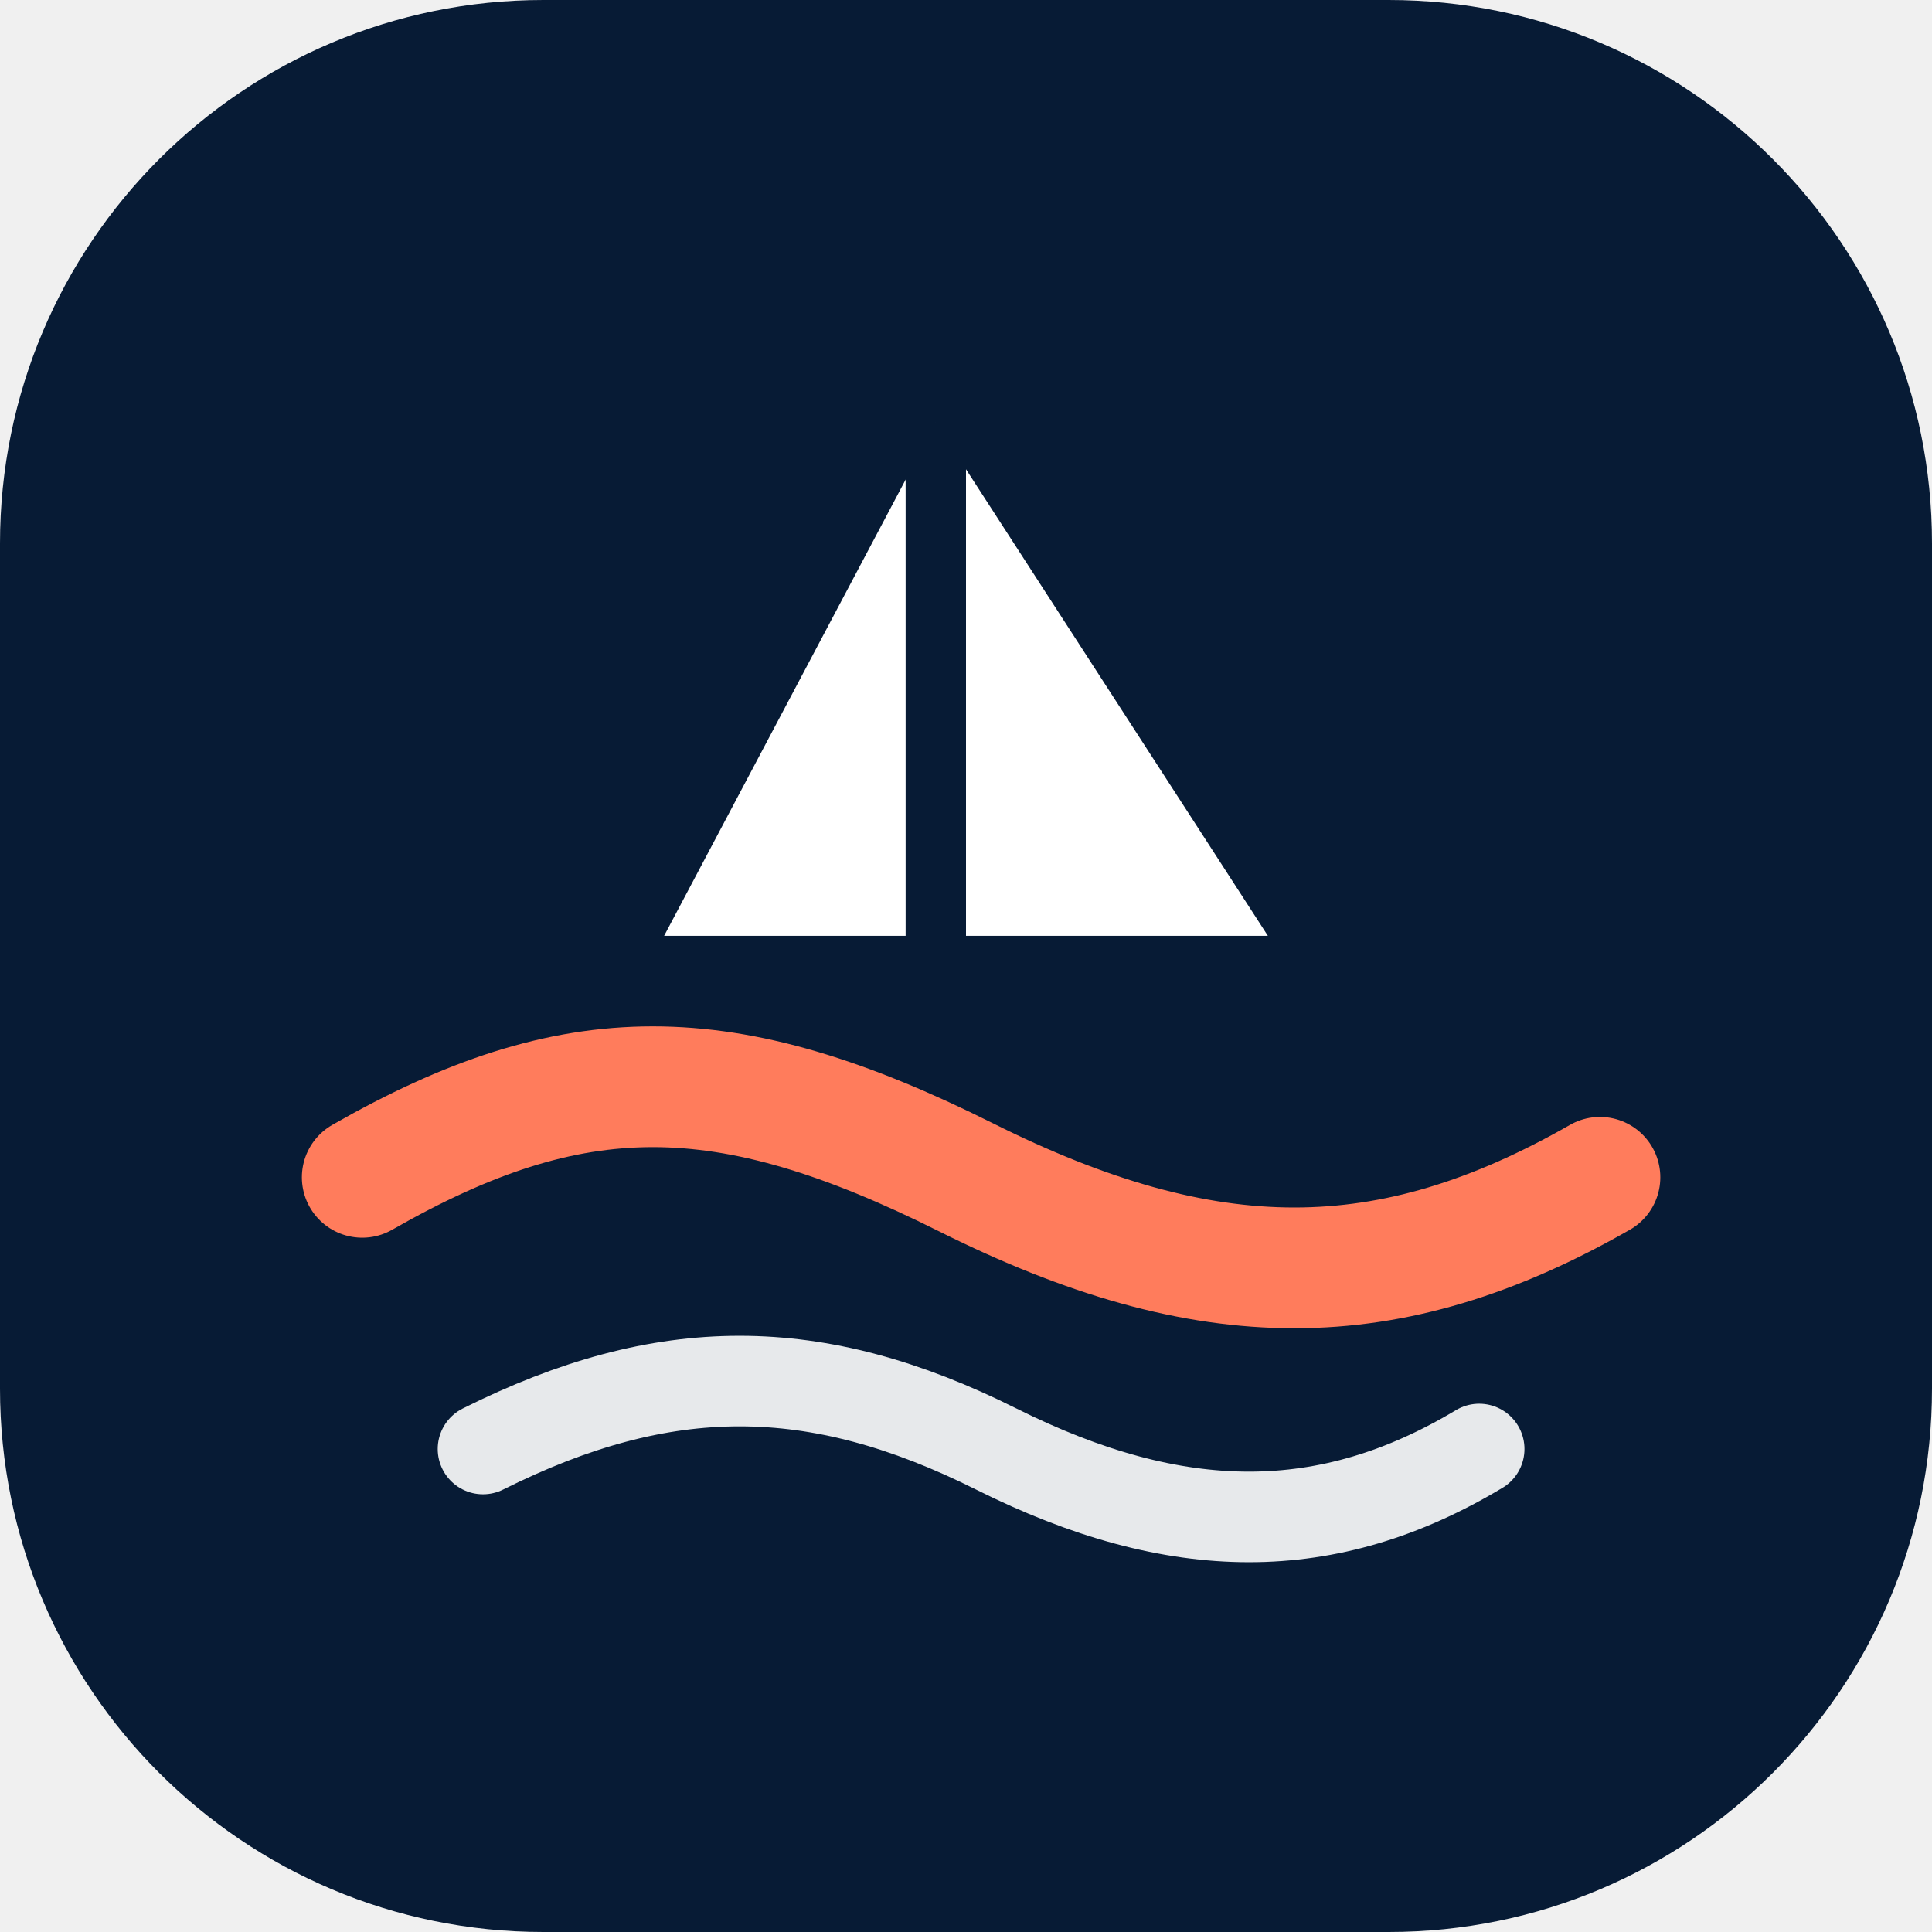
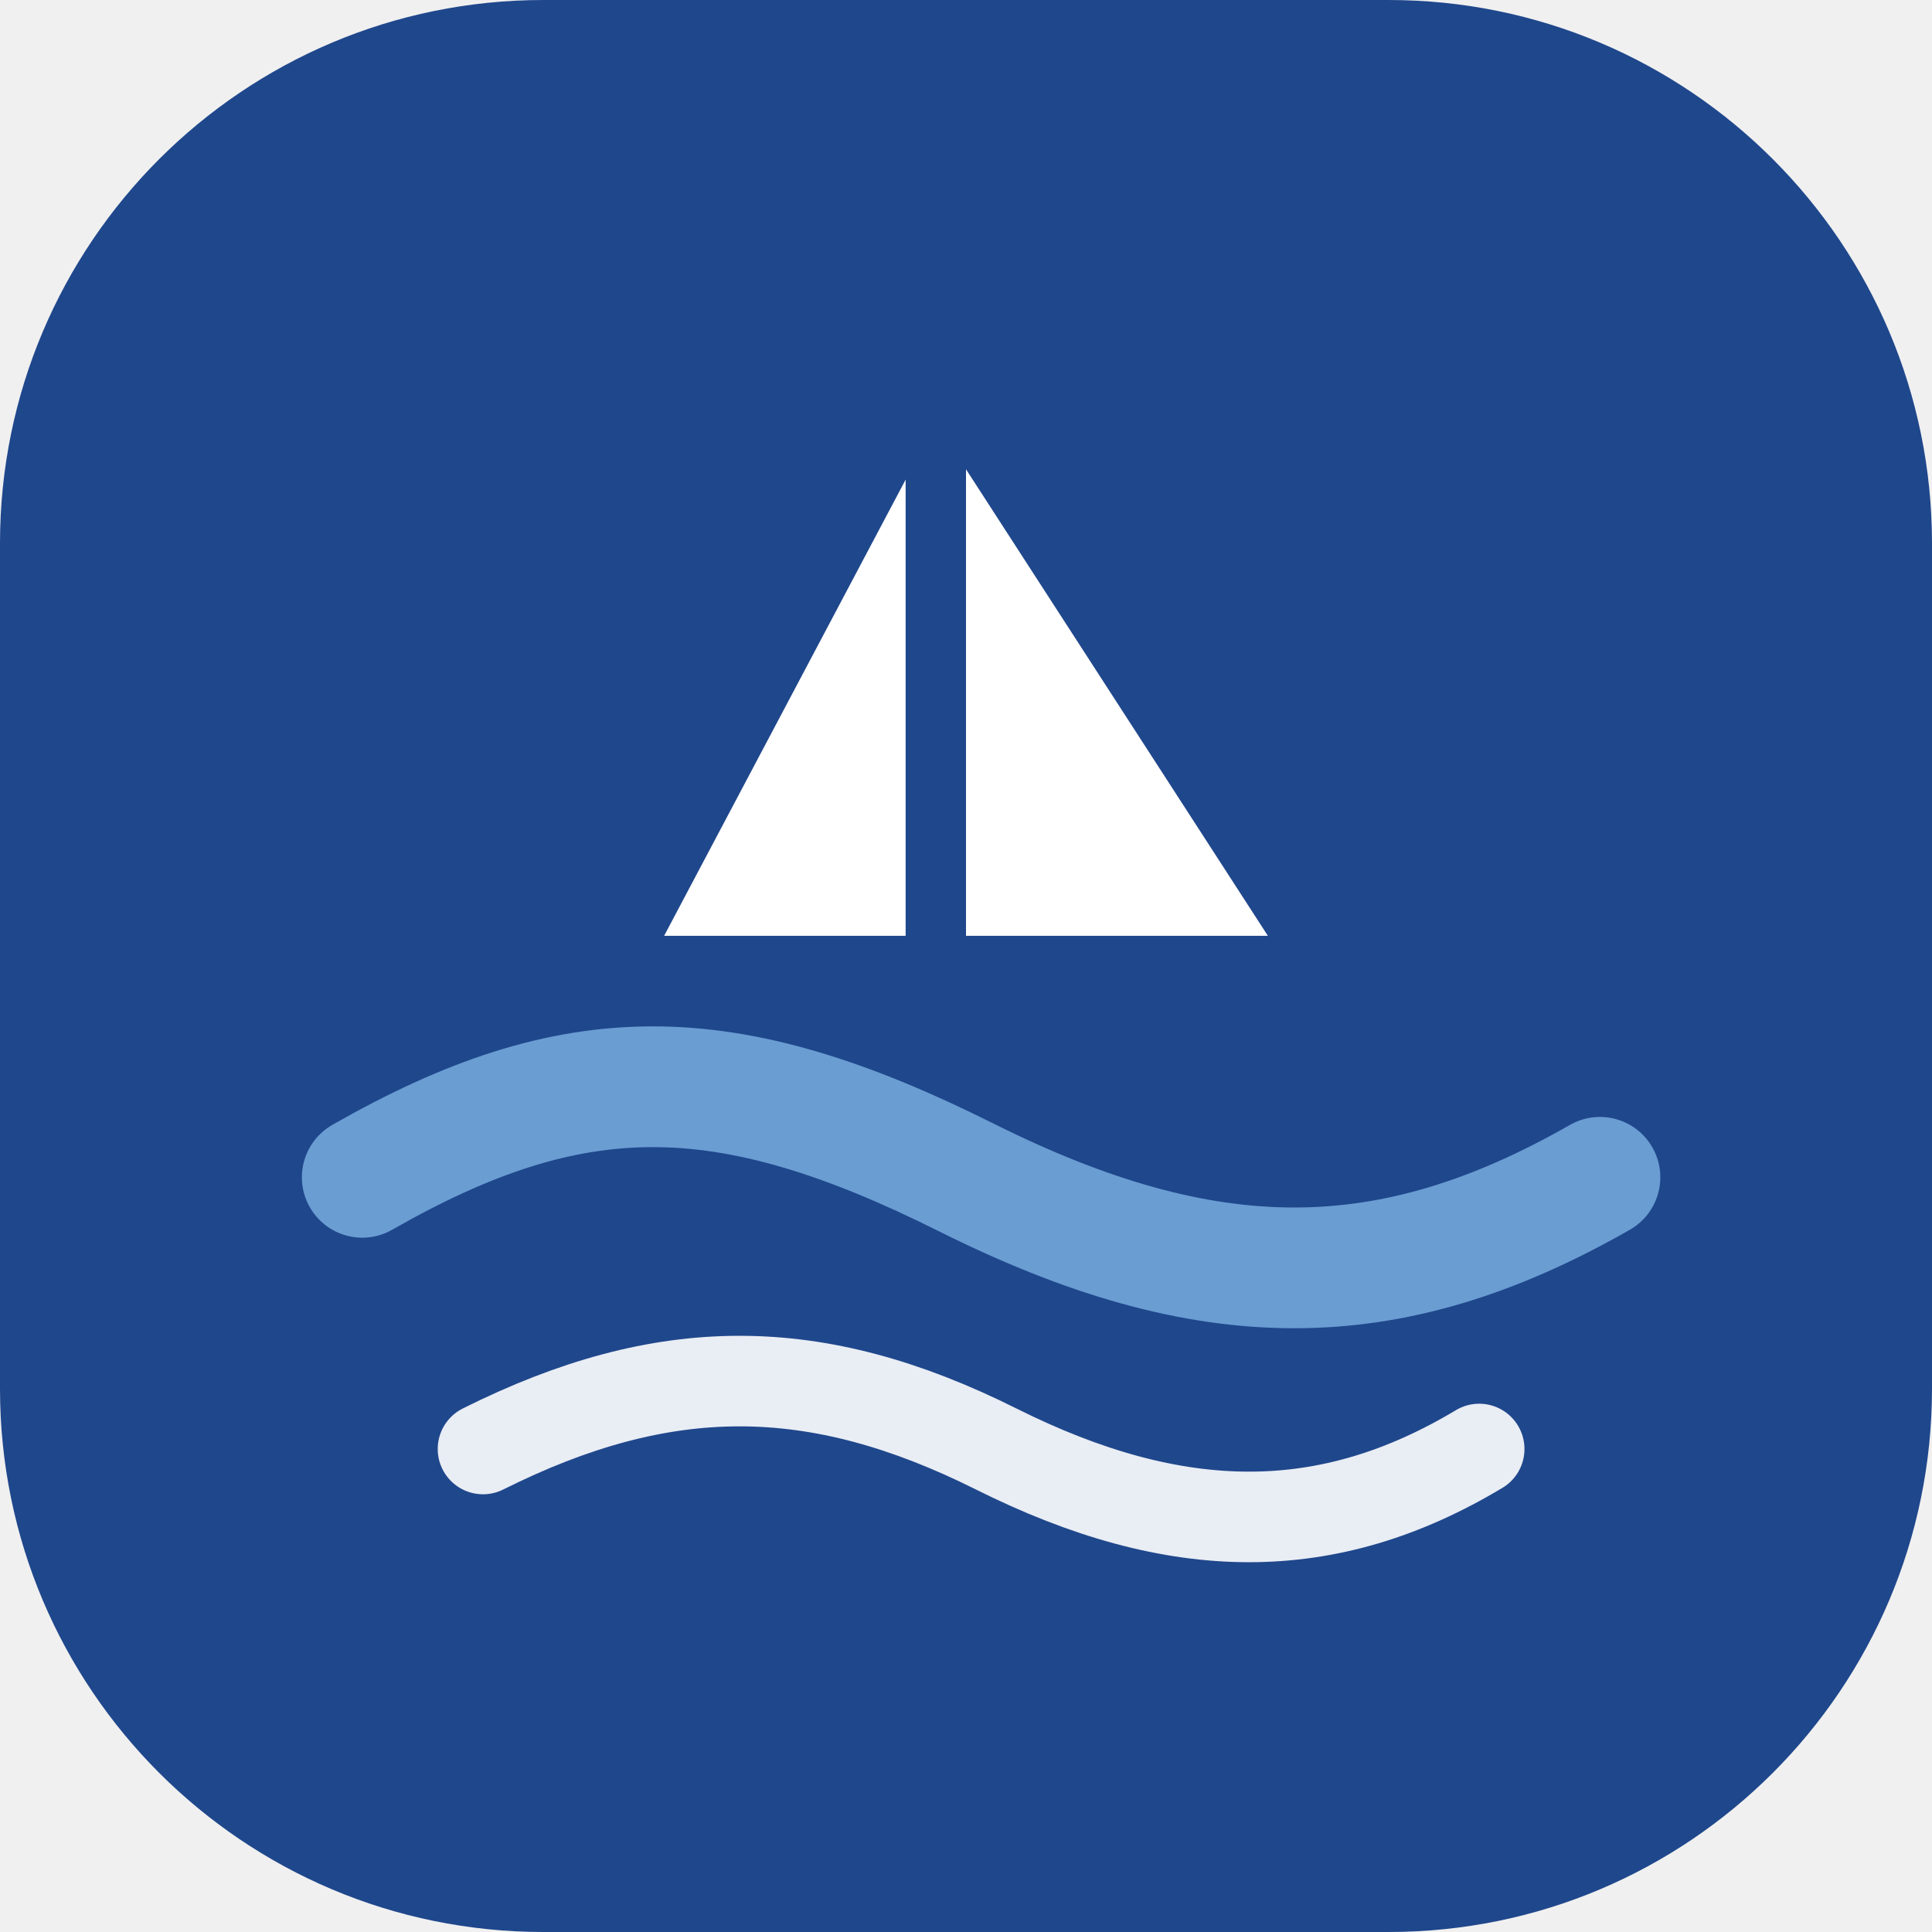
<svg xmlns="http://www.w3.org/2000/svg" width="64" height="64" viewBox="0 0 64 64" fill="none">
-   <rect width="64" height="64" rx="18" fill="#071B35" />
-   <path d="M12 39C19 35 24 35 32 39C40 43 46 43 53 39" stroke="#FF7C5C" stroke-width="4" stroke-linecap="round" />
+   <rect width="64" height="64" rx="18" fill="#1f478c" />
+   <path d="M12 39C19 35 24 35 32 39C40 43 46 43 53 39" stroke="#6a9dd2" stroke-width="4" stroke-linecap="round" />
  <path d="M16 48C22 45 27 45 33 48C39 51 44 51 49 48" stroke="#fff" stroke-width="3" stroke-linecap="round" opacity=".9" />
  <path d="M22 31L31 14L42 31H22Z" fill="#fff" />
-   <path d="M31 14V32" stroke="#071B35" stroke-width="2" />
+   <path d="M31 14V32" stroke="#1f478c" stroke-width="2" />
</svg>
